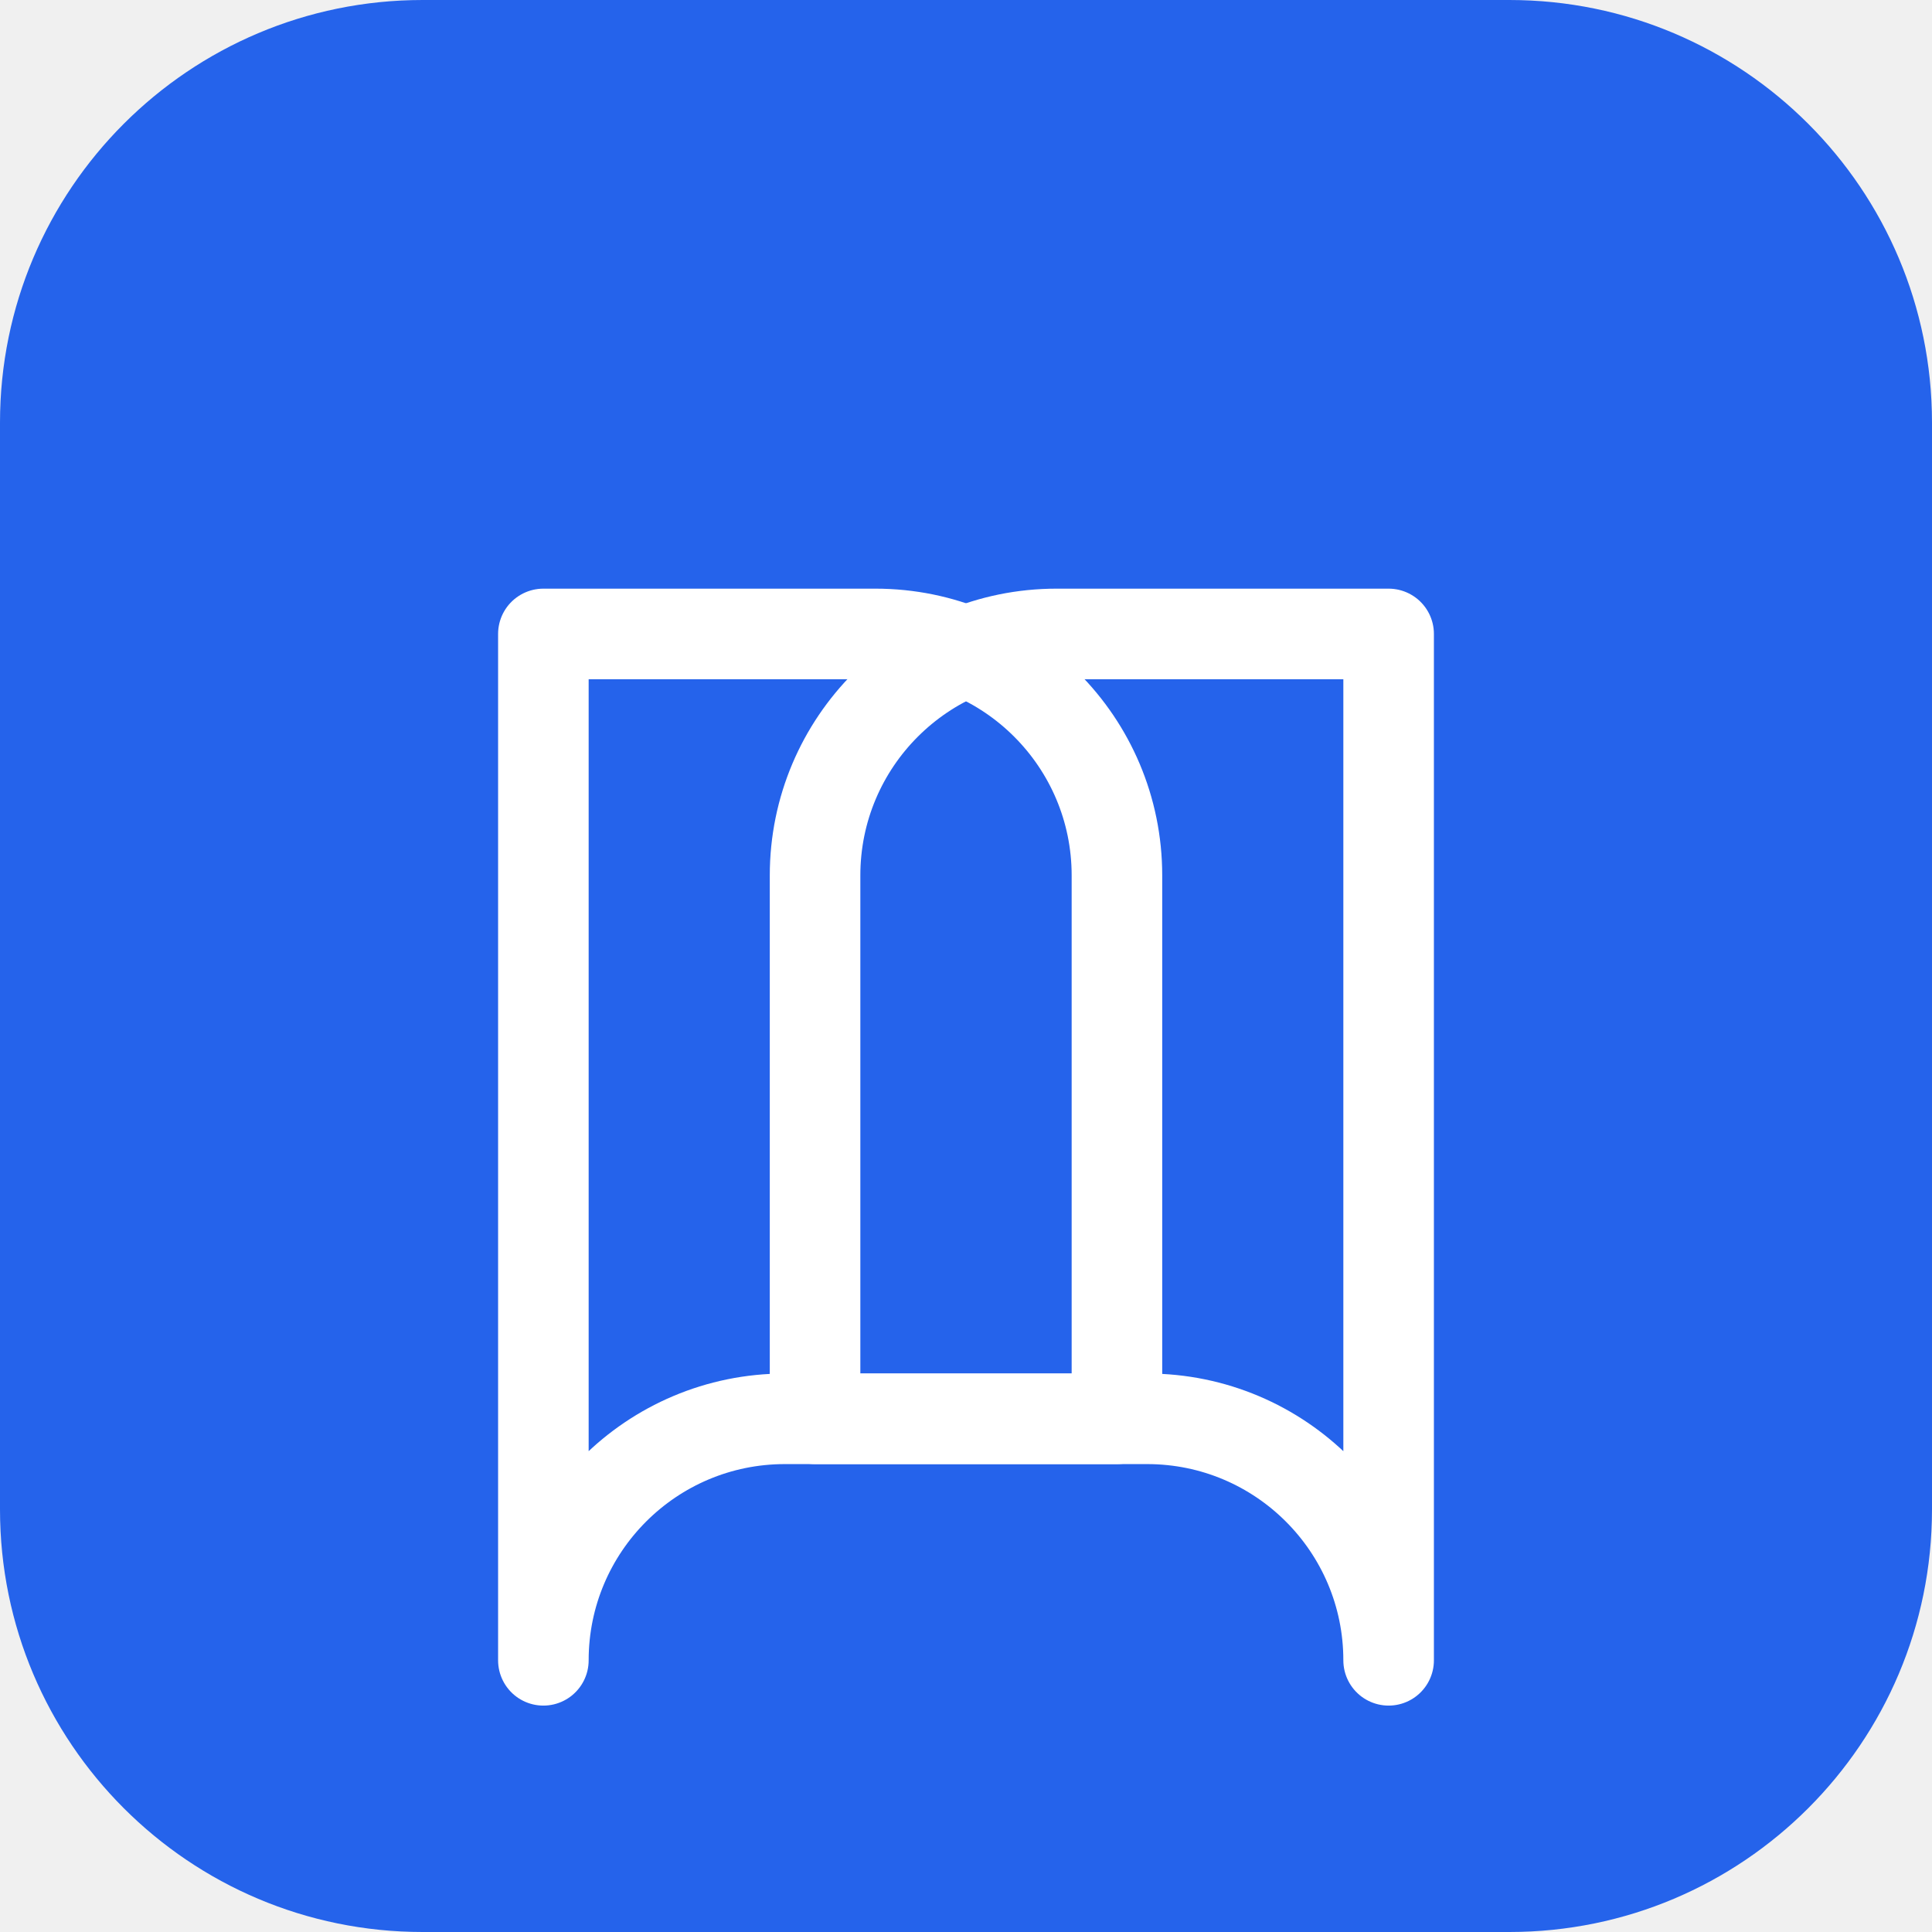
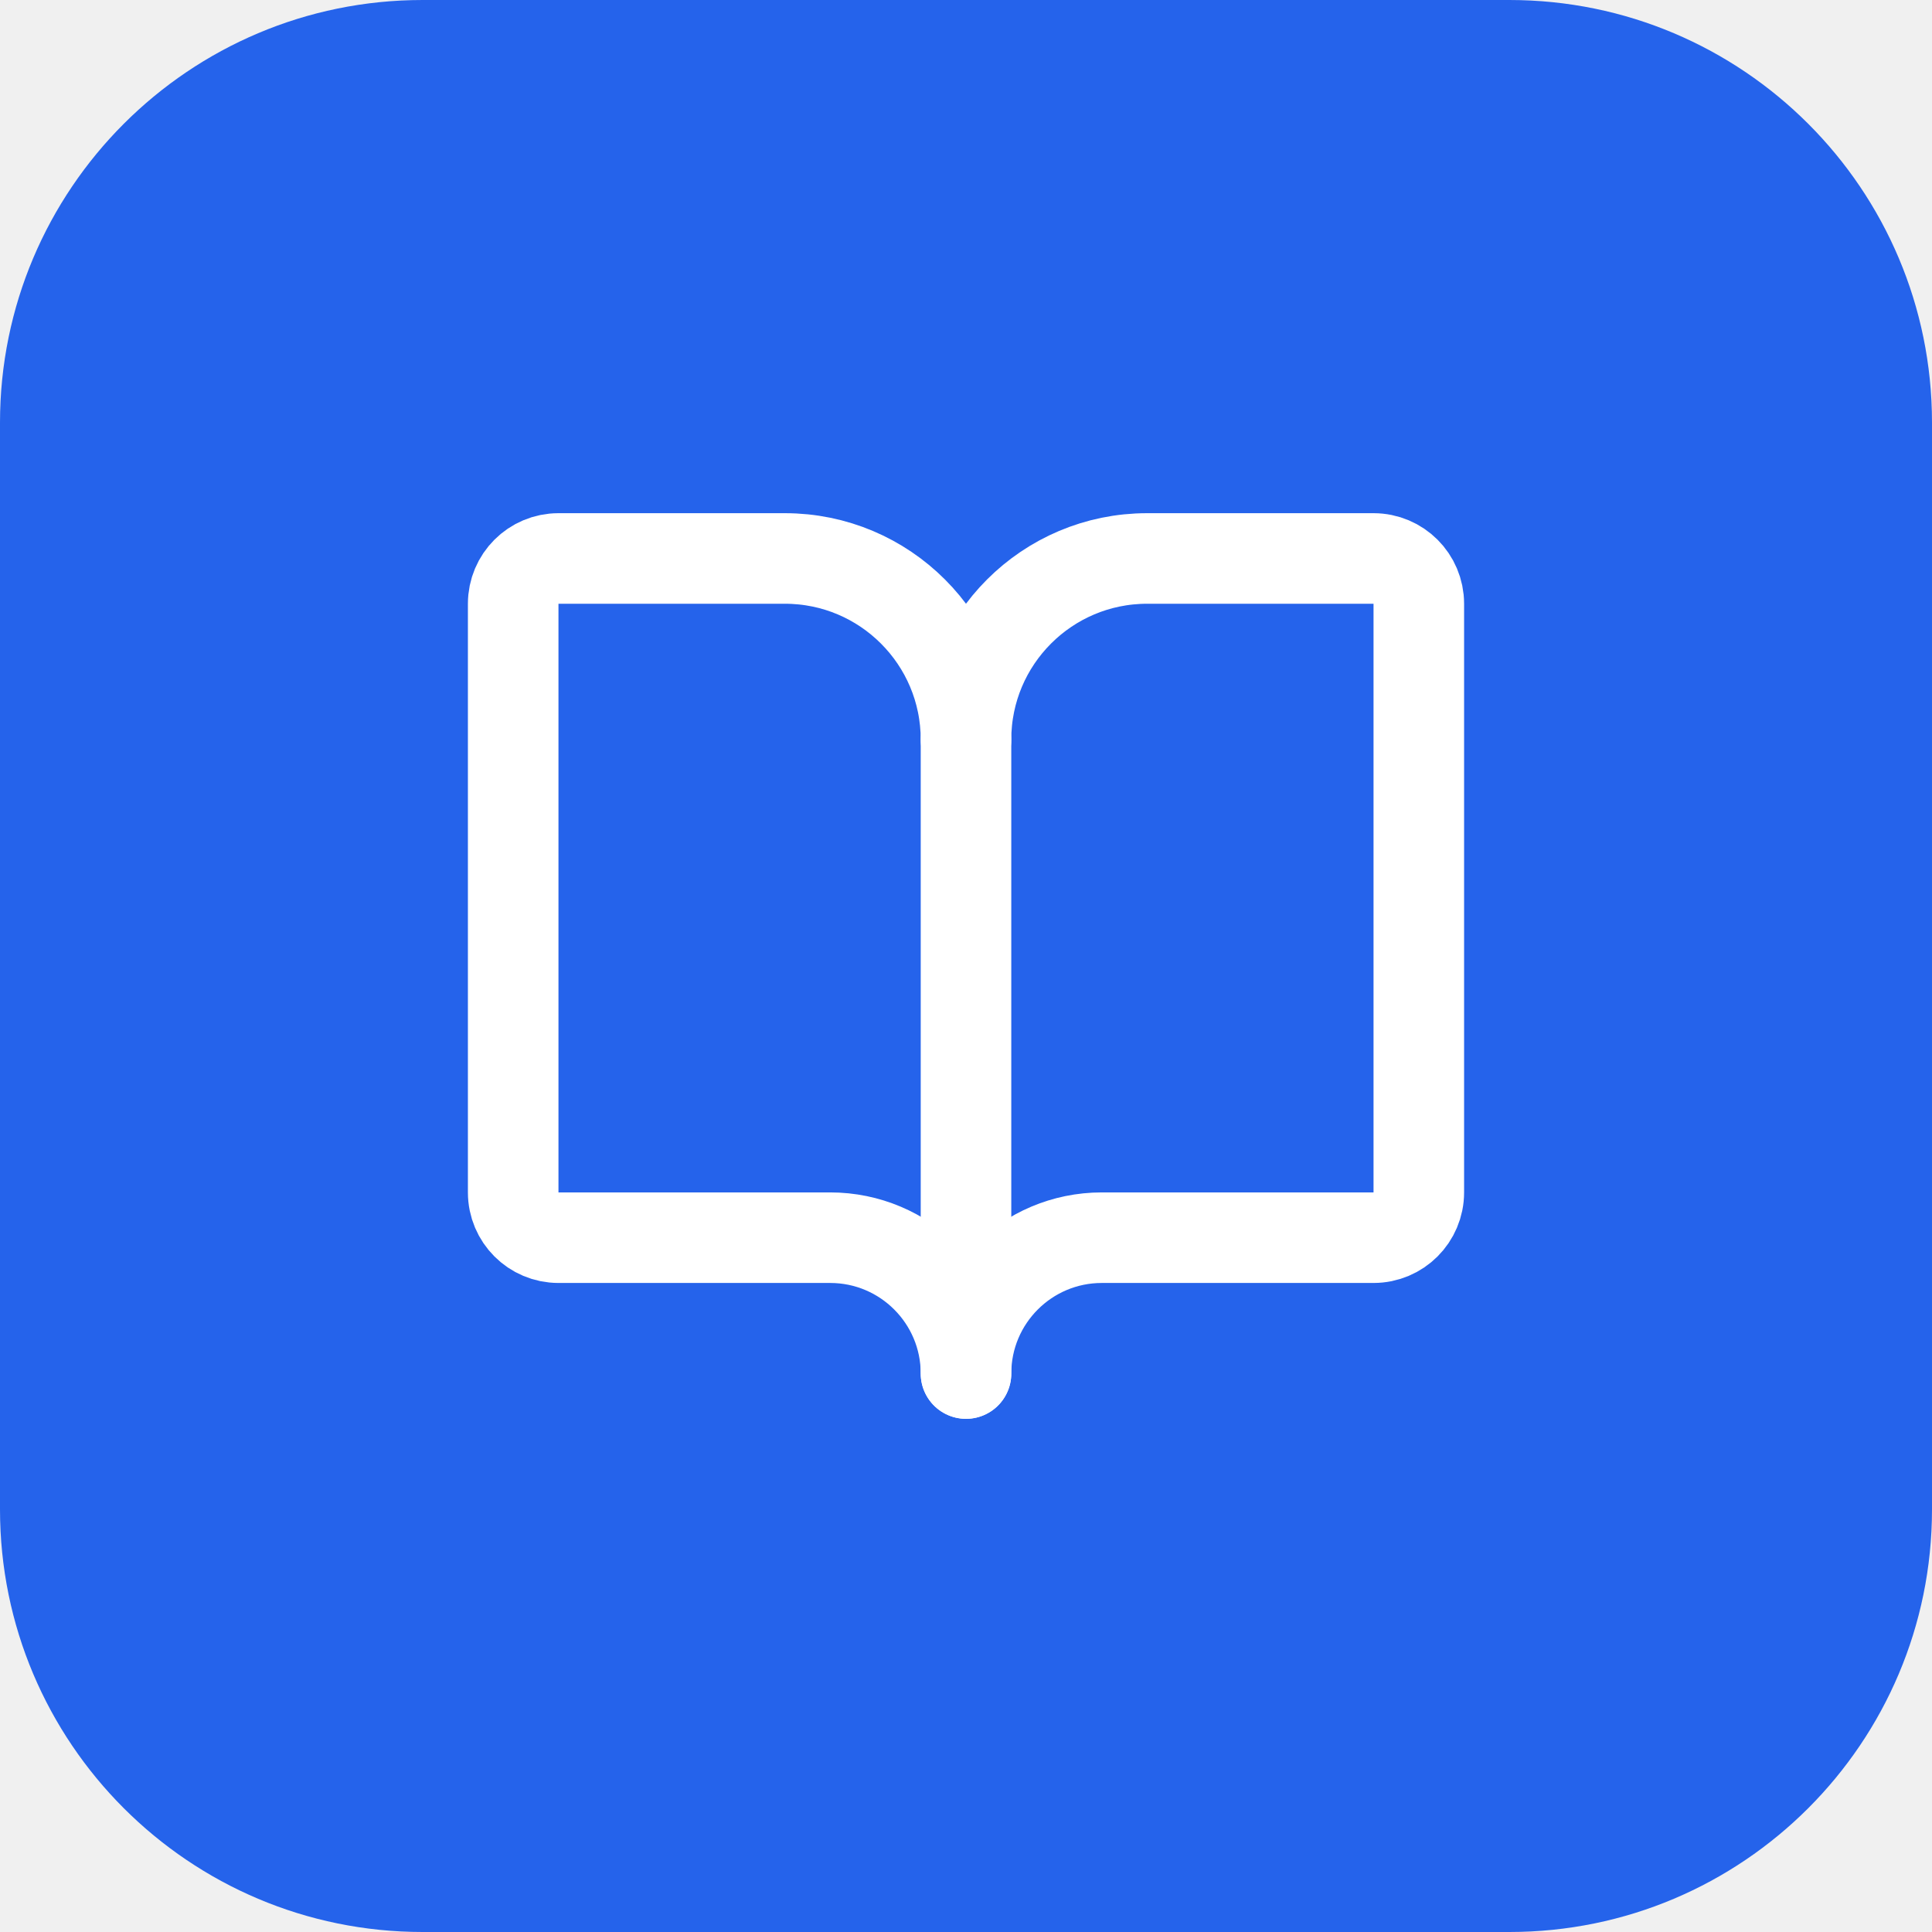
<svg xmlns="http://www.w3.org/2000/svg" viewBox="0 0 64 64" fill="none">
  <rect width="64" height="64" rx="14" fill="#2563eb" />
-   <path d="M18 21h11a8 8 0 0 1 8 8v18H26a8 8 0 0 0-8 8z" stroke="#ffffff" stroke-width="3" stroke-linecap="round" stroke-linejoin="round" />
-   <path d="M46 21H35a8 8 0 0 0-8 8v18h11a8 8 0 0 1 8 8z" stroke="#ffffff" stroke-width="3" stroke-linecap="round" stroke-linejoin="round" />
+   <g transform="translate(14 14) scale(1.5)">
+     <path d="M12 7v14" stroke="#ffffff" stroke-width="2" stroke-linecap="round" stroke-linejoin="round" />
+     <path d="M3 18a1 1 0 0 1-1-1V4a1 1 0 0 1 1-1h5a4 4 0 0 1 4 4 4 4 0 0 1 4-4h5a1 1 0 0 1 1 1v13a1 1 0 0 1-1 1h-6a3 3 0 0 0-3 3 3 3 0 0 0-3-3z" stroke="#ffffff" stroke-width="2" stroke-linecap="round" stroke-linejoin="round" />
+   </g>
</svg>
